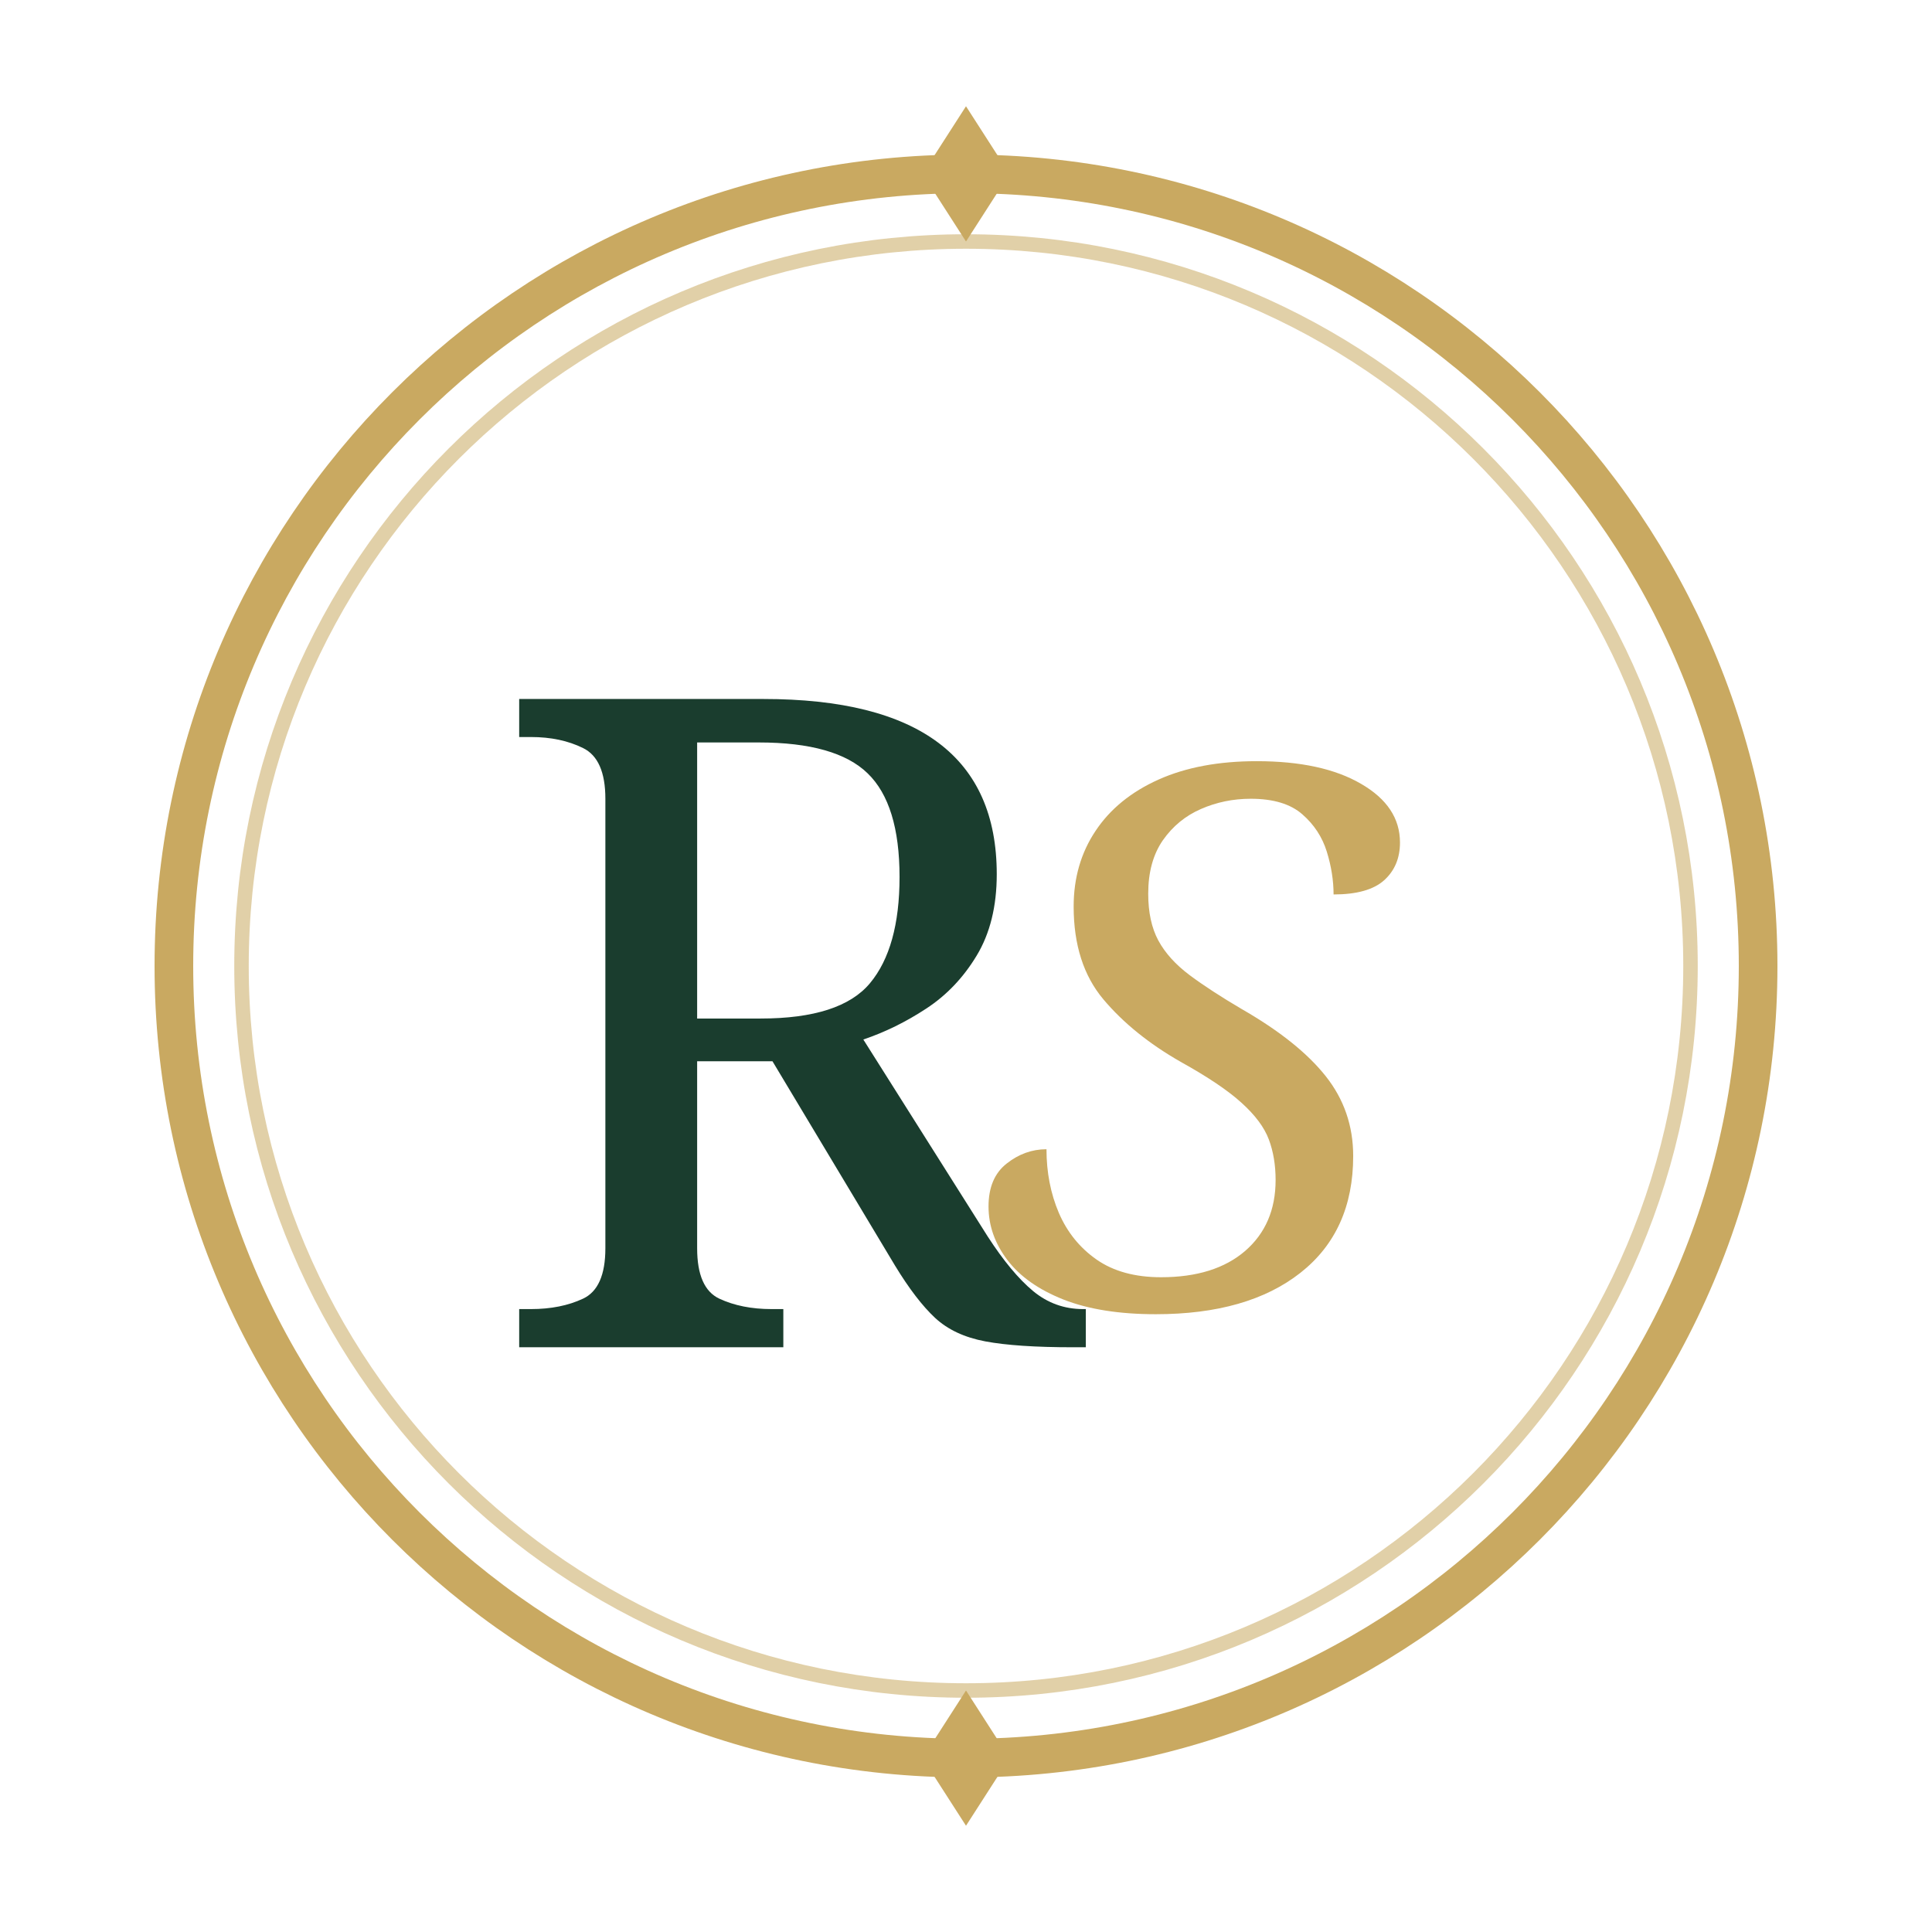
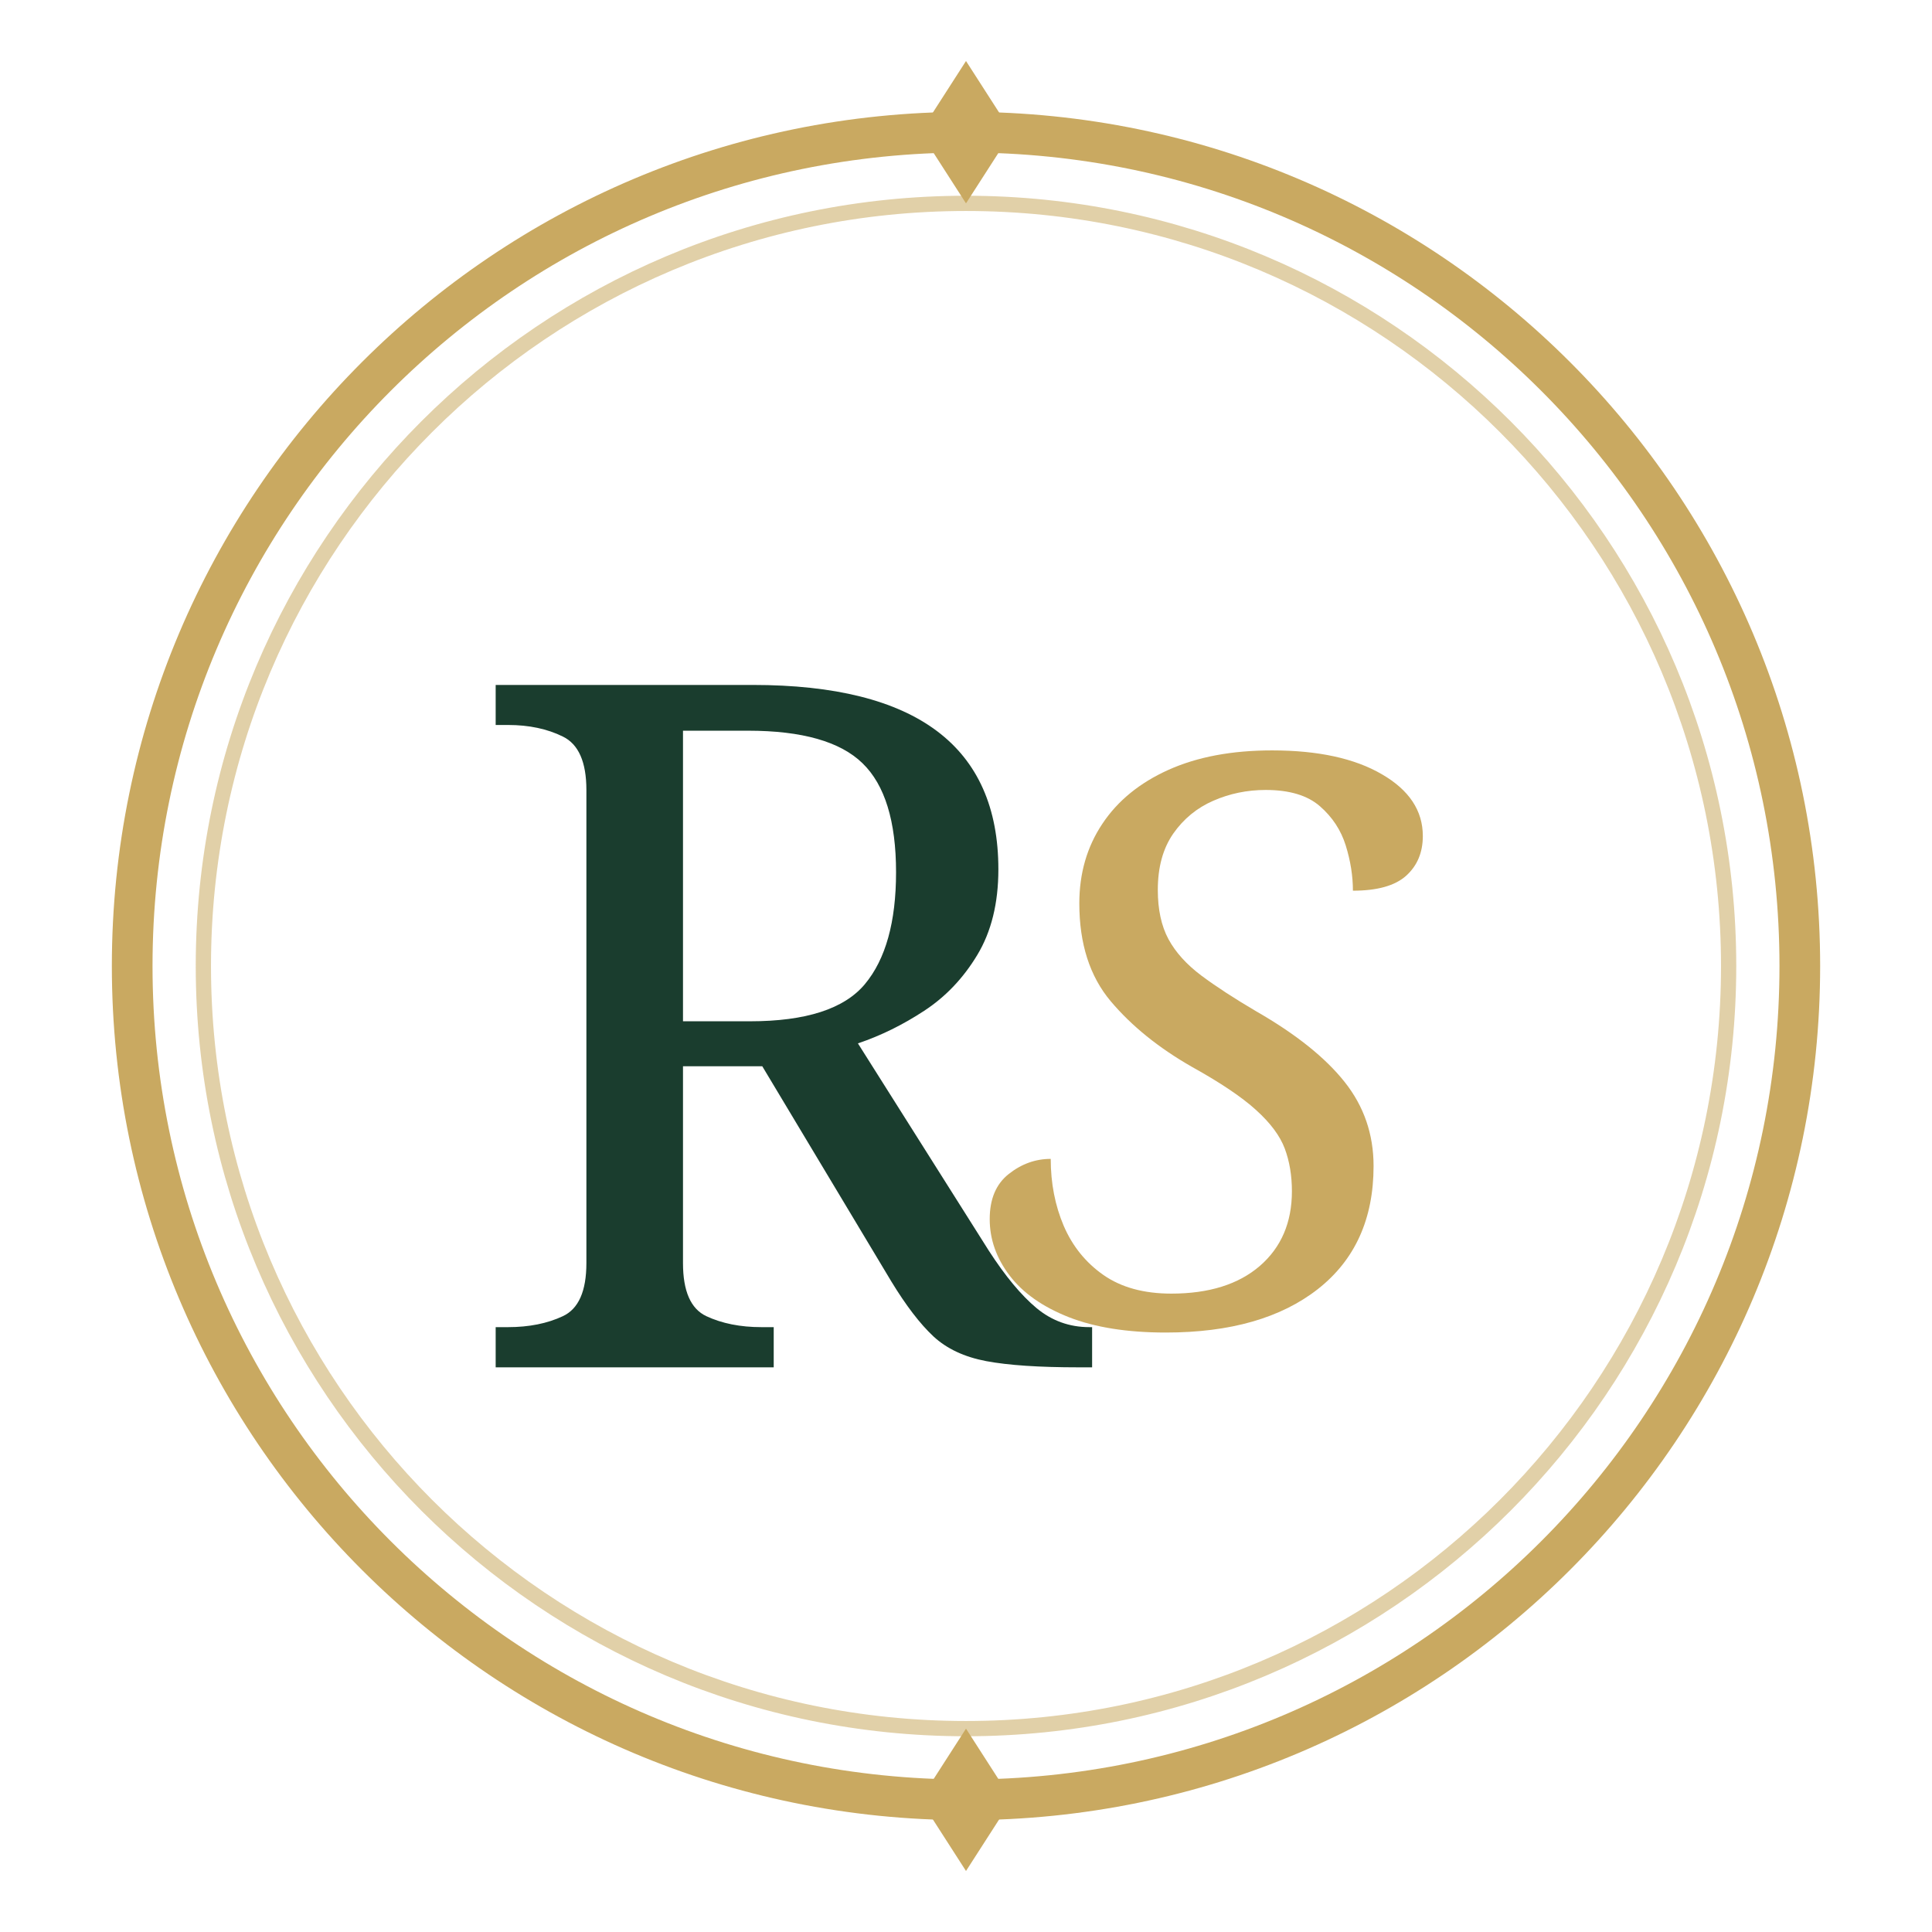
- <svg xmlns="http://www.w3.org/2000/svg" viewBox="0 0 200 200" width="512" height="512">
+ <svg xmlns="http://www.w3.org/2000/svg" viewBox="5 5 190 190" width="512" height="512">
  <g transform="translate(100,100)">
    <circle cx="0" cy="0" r="82" fill="none" stroke="#C9A961" stroke-width="4" />
    <circle cx="0" cy="0" r="75" fill="none" stroke="#C9A961" stroke-width="1.5" opacity="0.55" />
    <path d="M 0,-89 L 4.5,-82 L 0,-75 L -4.5,-82 Z" fill="#C9A961" />
    <path d="M 0,89 L 4.5,82 L 0,75 L -4.5,82 Z" fill="#C9A961" />
    <text x="-19" y="3" font-family="'Cormorant Garamond',Georgia,serif" font-size="94" font-weight="400" fill="#1A3D2E" text-anchor="middle" dominant-baseline="central">R</text>
    <text x="23" y="5" font-family="'Cormorant Garamond',Georgia,serif" font-size="78" font-weight="400" font-style="italic" fill="#C9A961" text-anchor="middle" dominant-baseline="central">S</text>
  </g>
</svg>
